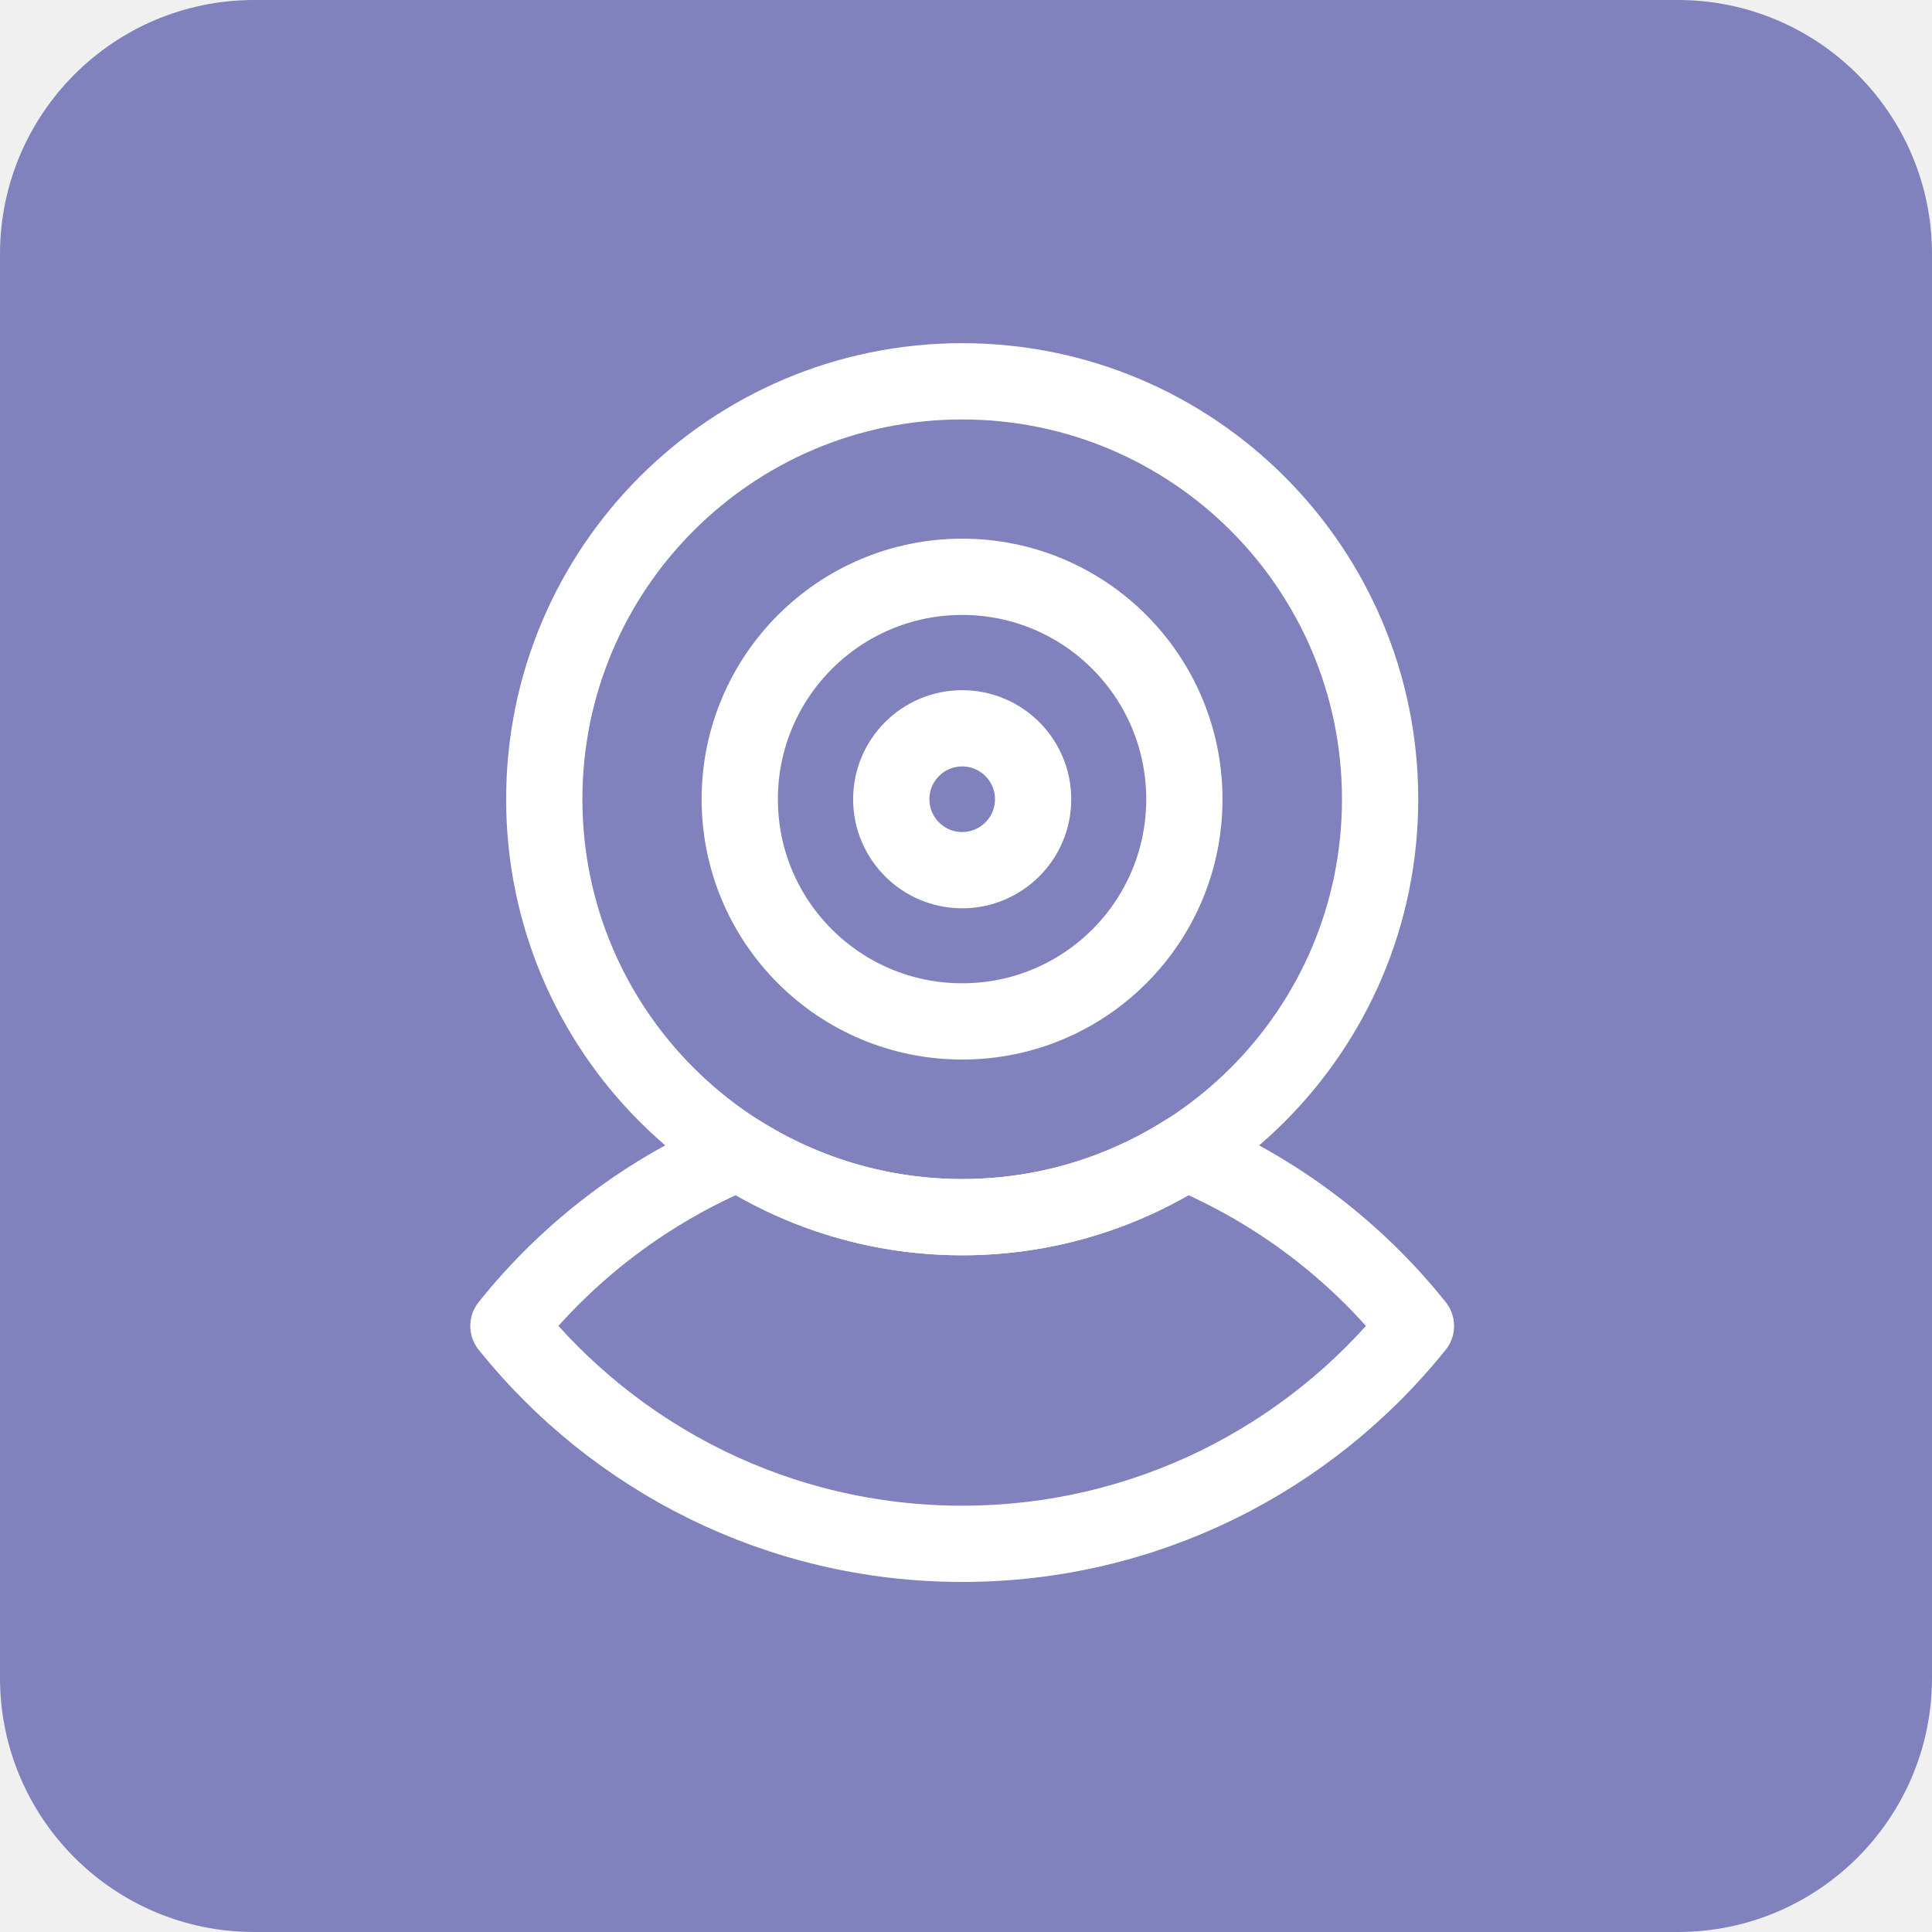
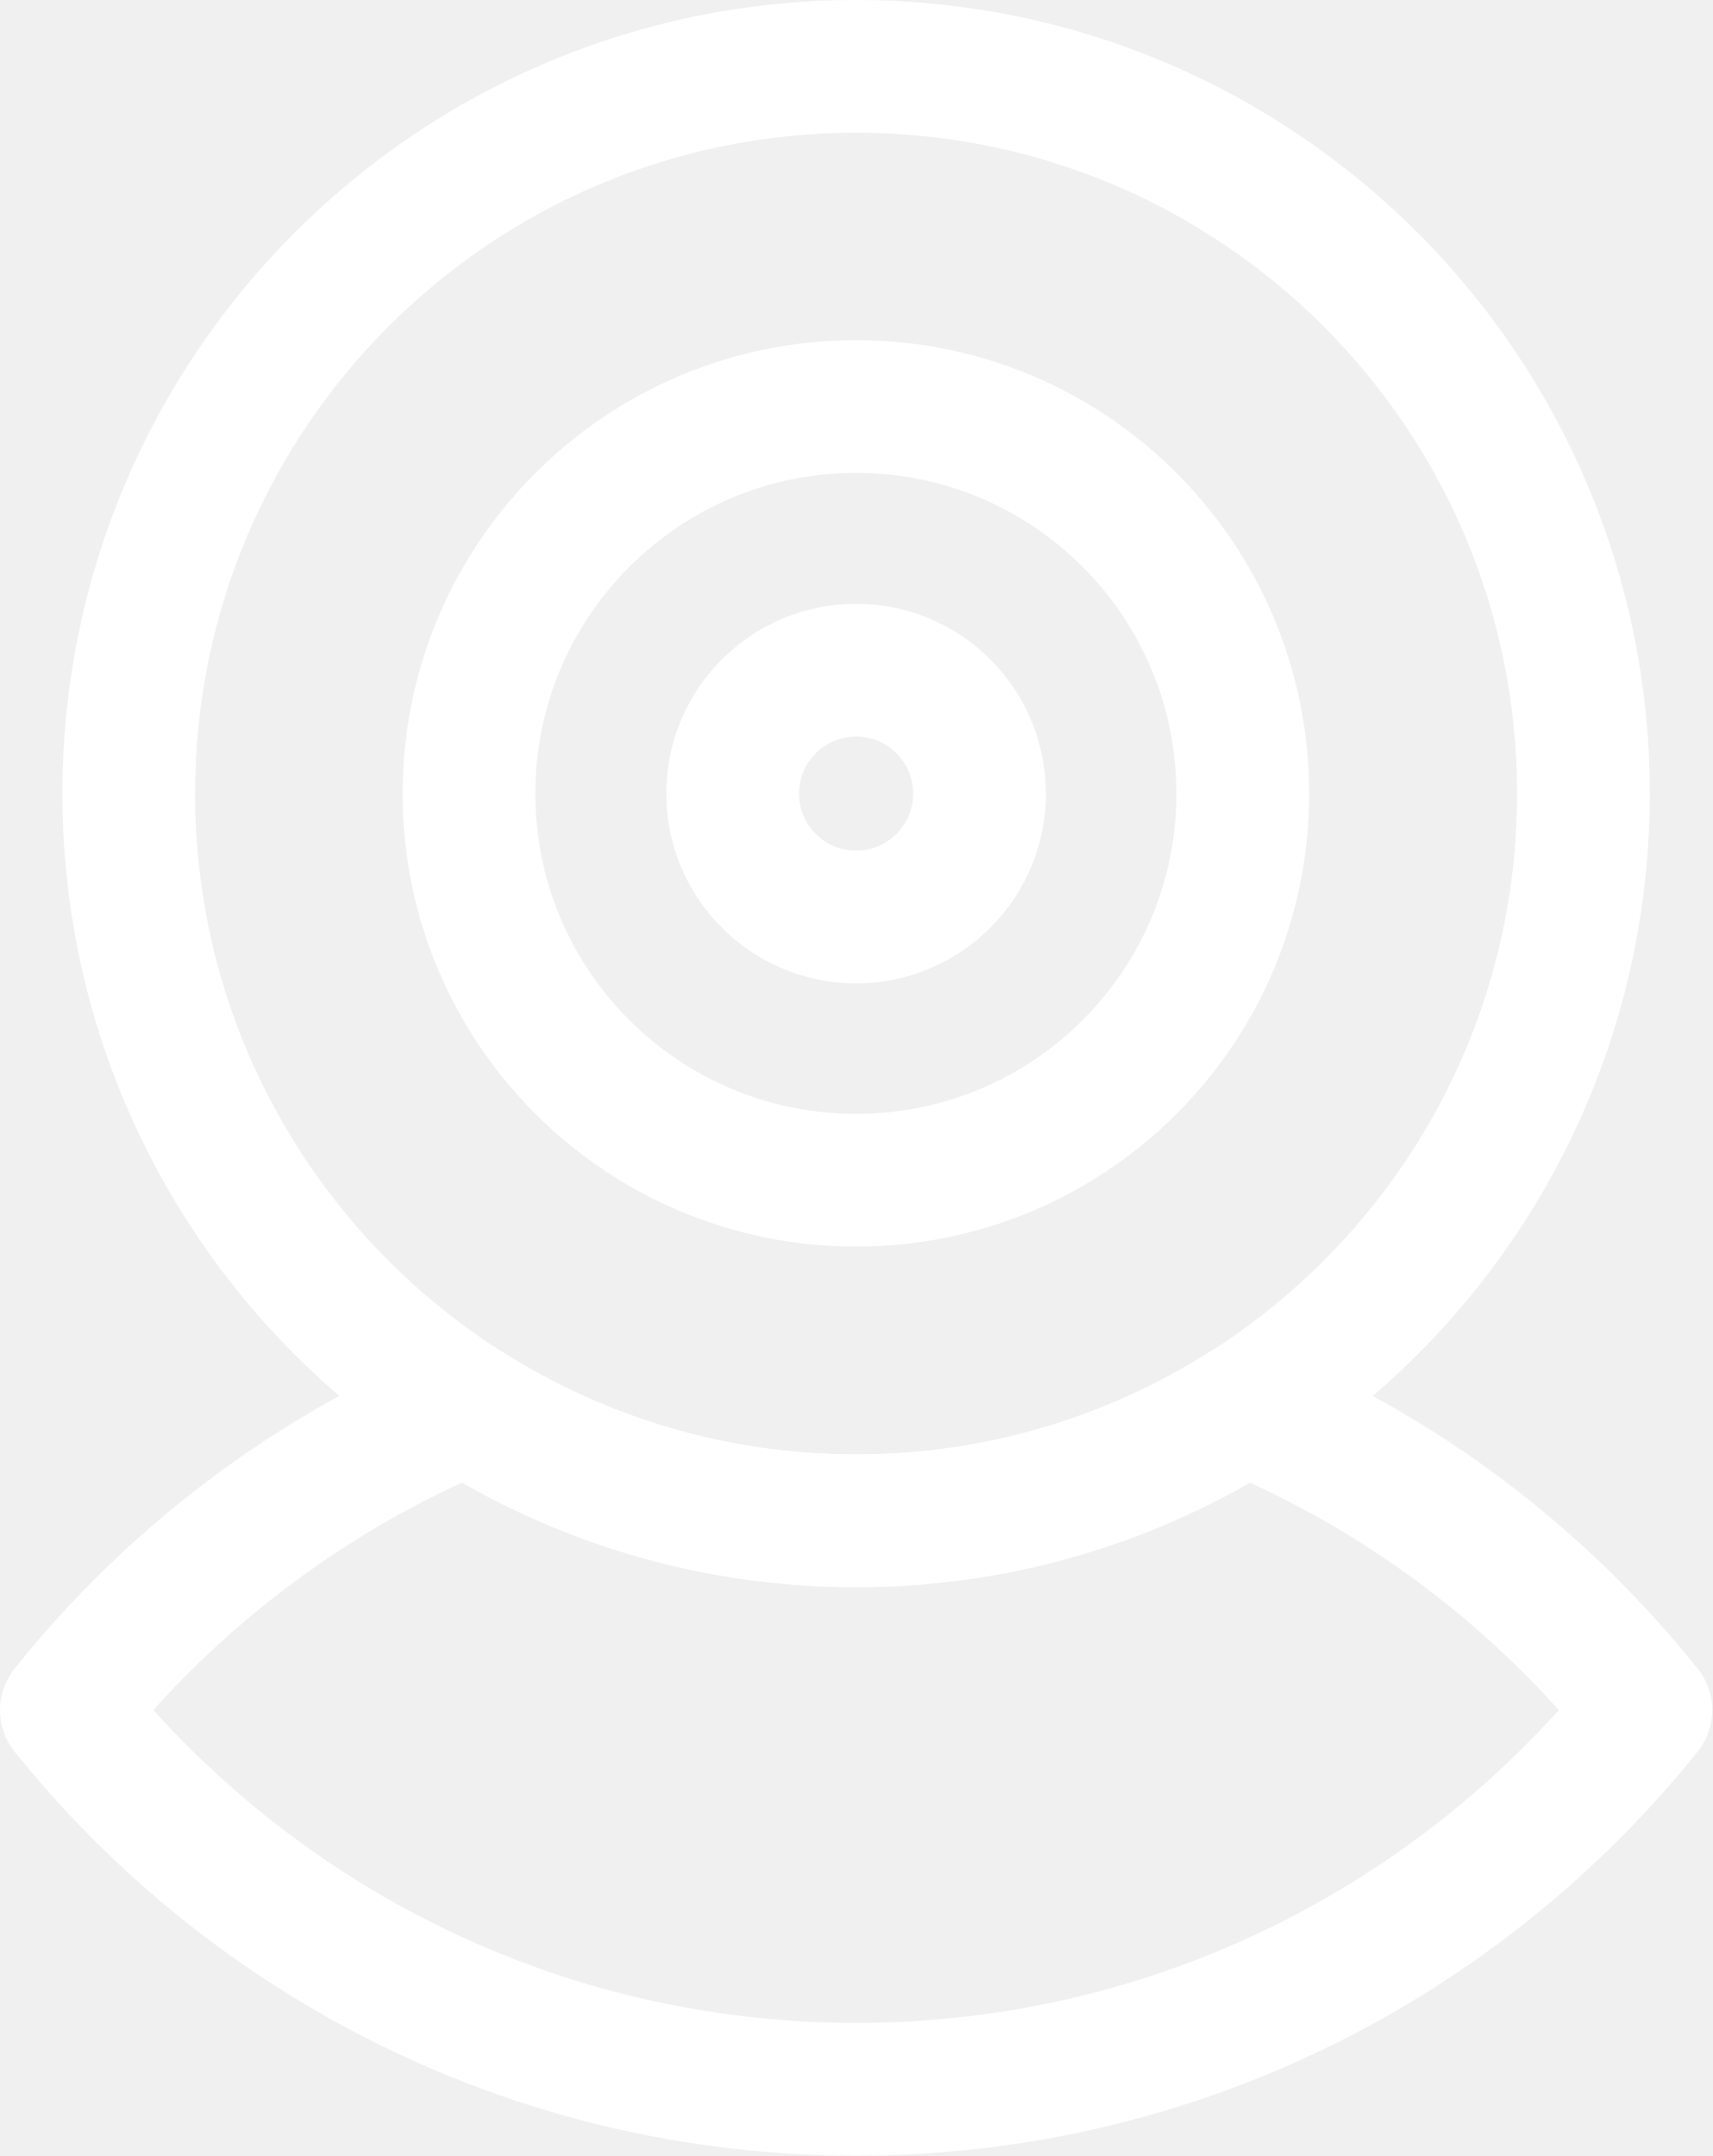
- <svg xmlns="http://www.w3.org/2000/svg" width="76" height="76" viewBox="0 0 76 76" fill="none">
+ <svg xmlns="http://www.w3.org/2000/svg" width="38.707" height="48.739" viewBox="0 0 38.707 48.739" fill="none">
  <defs />
-   <rect id="Rectangle 48" rx="10" width="76" height="76" fill="#8081BD" fill-opacity="1" />
-   <path id="Vector" d="M37.85 60.73C30.63 60.73 24.19 57.38 20 52.16C22.38 49.18 25.49 46.82 29.05 45.33C31.6 46.94 34.61 47.88 37.85 47.88C41.08 47.88 44.1 46.94 46.64 45.33C50.21 46.82 53.32 49.18 55.7 52.16C51.51 57.38 45.07 60.73 37.85 60.73Z" stroke="#FFFFFF" stroke-opacity="1" stroke-width="3" stroke-linejoin="round" />
-   <path id="Vector" d="M37.85 47.88C28.77 47.88 21.41 40.52 21.41 31.44C21.41 22.36 28.77 15 37.85 15C46.93 15 54.29 22.36 54.29 31.44C54.29 40.52 46.93 47.88 37.85 47.88Z" stroke="#FFFFFF" stroke-opacity="1" stroke-width="3" stroke-linejoin="round" />
-   <path id="Vector" d="M37.85 40.18C33.02 40.18 29.1 36.27 29.1 31.44C29.1 26.61 33.02 22.69 37.85 22.69C42.68 22.69 46.59 26.61 46.59 31.44C46.59 36.27 42.68 40.18 37.85 40.18Z" stroke="#FFFFFF" stroke-opacity="1" stroke-width="3" stroke-linejoin="round" />
-   <path id="Vector" d="M37.85 34.23C36.31 34.23 35.06 32.98 35.06 31.44C35.06 29.9 36.31 28.65 37.85 28.65C39.39 28.65 40.64 29.9 40.64 31.44C40.64 32.98 39.39 34.23 37.85 34.23Z" stroke="#FFFFFF" stroke-opacity="1" stroke-width="3" stroke-linejoin="round" />
+   <path id="Vector" d="M19.35 47.23C12.13 47.23 5.69 43.88 1.5 38.66C3.88 35.68 6.99 33.32 10.55 31.83C13.1 33.44 16.11 34.38 19.35 34.38C22.58 34.38 25.6 33.44 28.14 31.83C31.71 33.32 34.82 35.68 37.2 38.66C33.01 43.88 26.57 47.23 19.35 47.23Z" stroke="#FFFFFF" stroke-opacity="1" stroke-width="3" stroke-linejoin="round" />
+   <path id="Vector" d="M19.35 34.38C10.27 34.38 2.91 27.02 2.91 17.94C2.91 8.86 10.27 1.5 19.35 1.5C28.43 1.5 35.79 8.86 35.79 17.94C35.79 27.02 28.43 34.38 19.35 34.38Z" stroke="#FFFFFF" stroke-opacity="1" stroke-width="3" stroke-linejoin="round" />
+   <path id="Vector" d="M19.35 26.68C14.52 26.68 10.6 22.77 10.6 17.94C10.6 13.11 14.52 9.19 19.35 9.19C24.18 9.19 28.09 13.11 28.09 17.94C28.09 22.77 24.18 26.68 19.35 26.68Z" stroke="#FFFFFF" stroke-opacity="1" stroke-width="3" stroke-linejoin="round" />
+   <path id="Vector" d="M19.35 20.73C17.81 20.73 16.56 19.48 16.56 17.94C16.56 16.4 17.81 15.15 19.35 15.15C20.89 15.15 22.14 16.4 22.14 17.94C22.14 19.48 20.89 20.73 19.35 20.73Z" stroke="#FFFFFF" stroke-opacity="1" stroke-width="3" stroke-linejoin="round" />
</svg>
